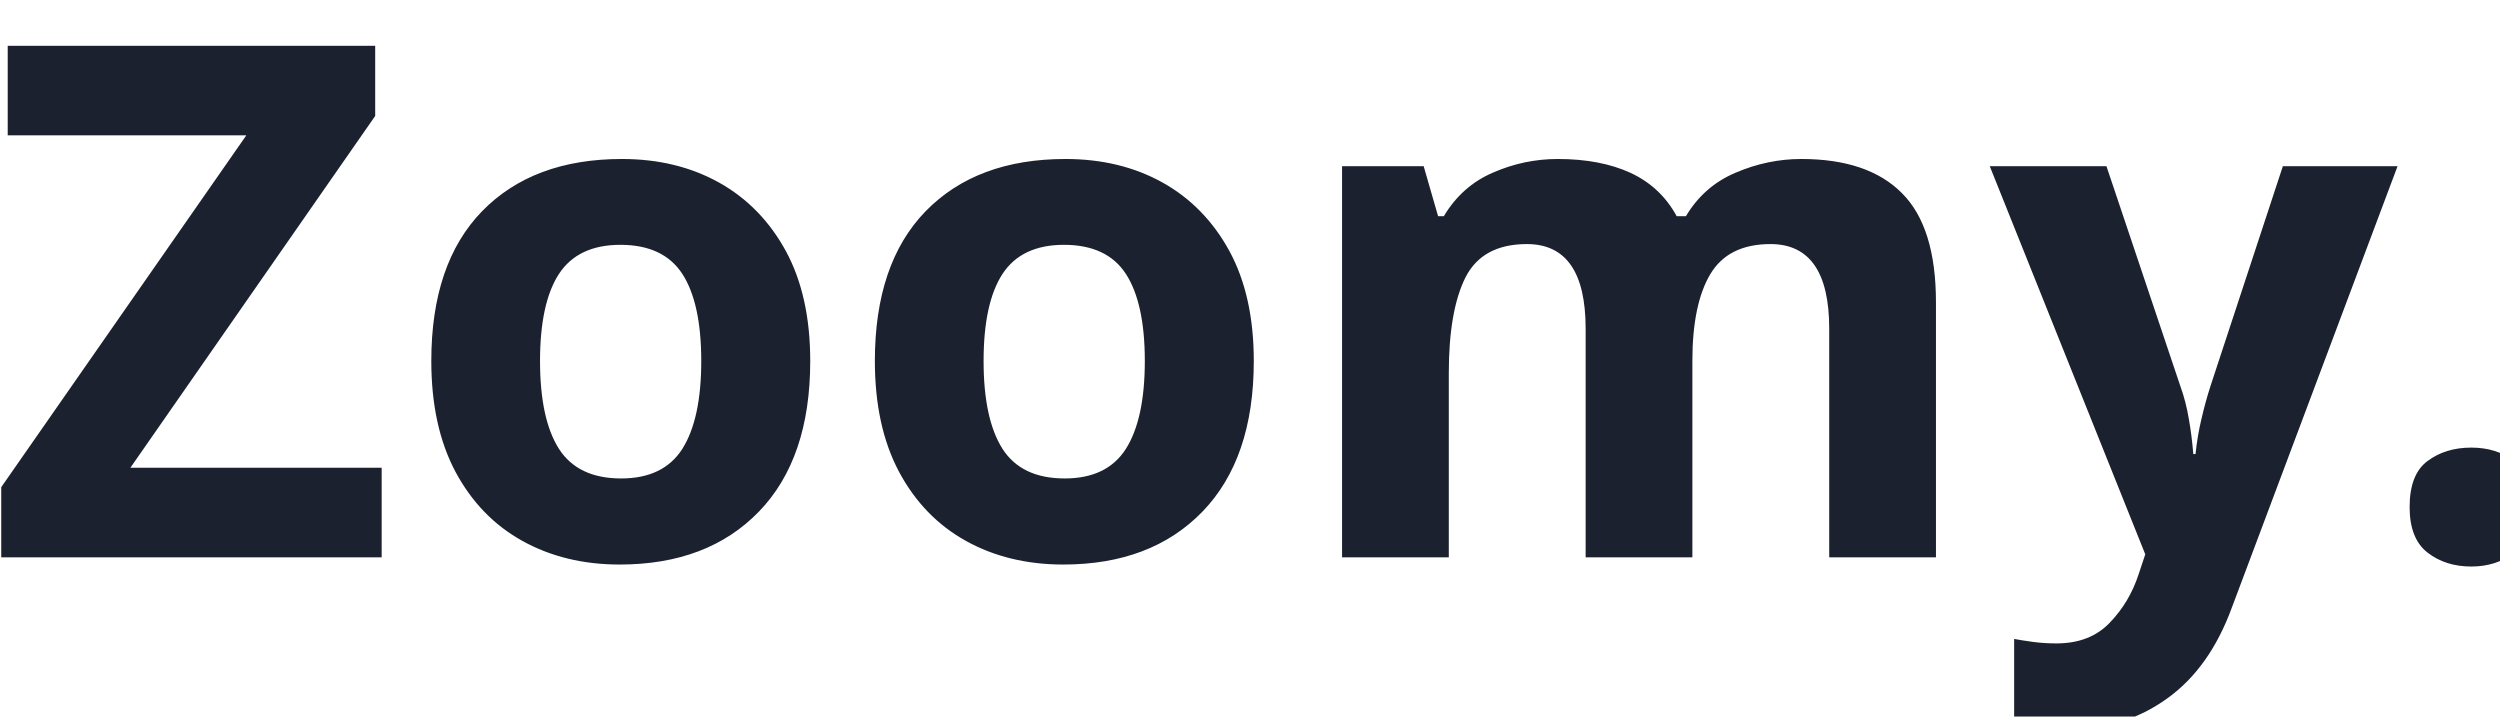
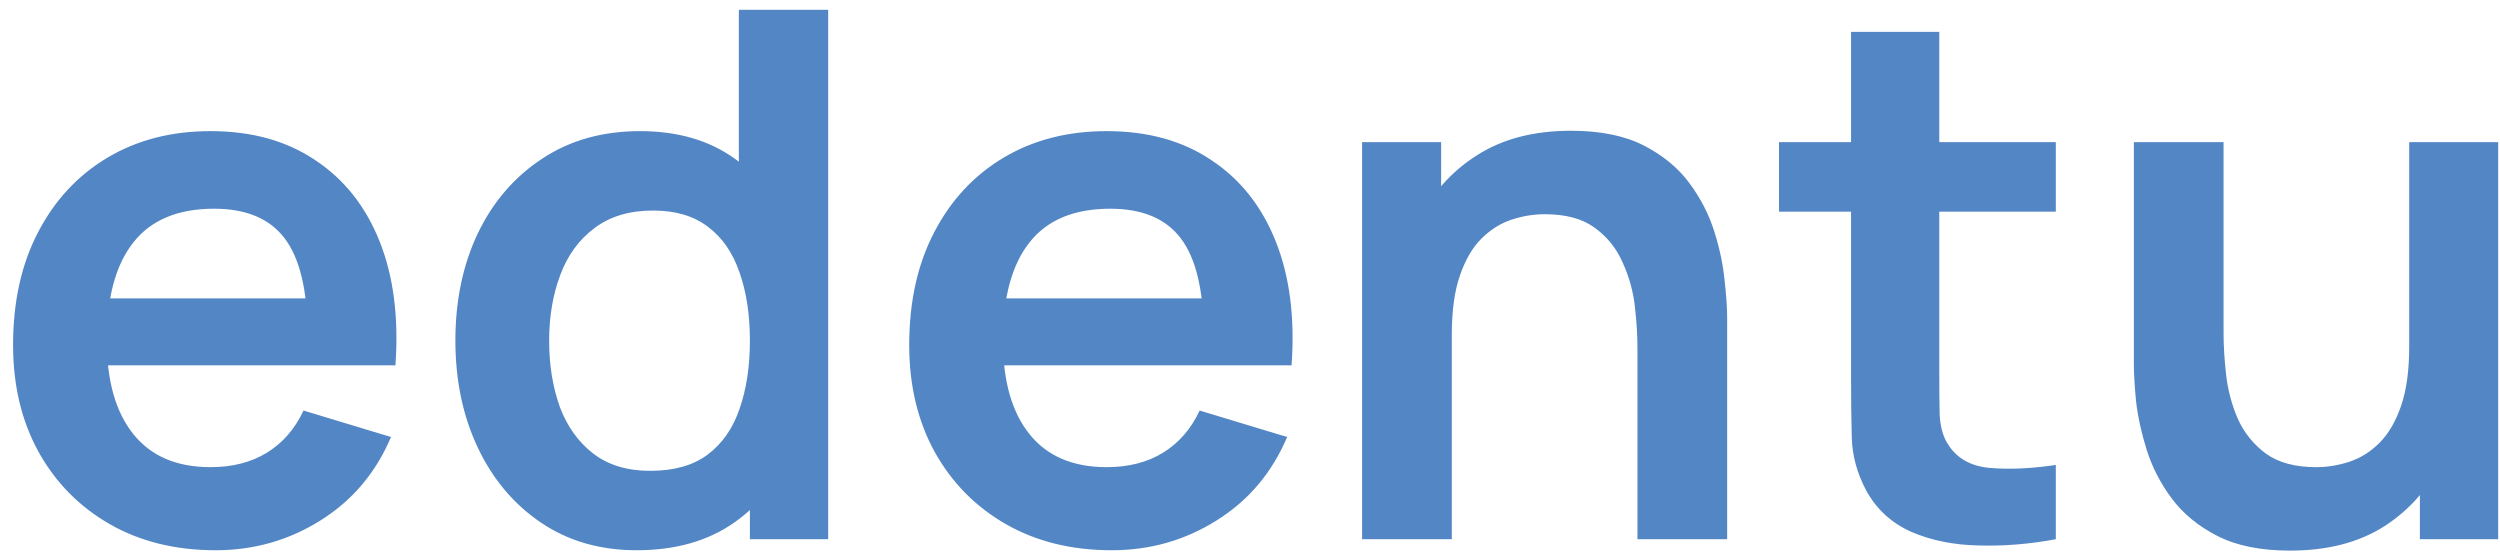
- <svg xmlns="http://www.w3.org/2000/svg" width="157" height="45" viewBox="0 0 157 45">
-   <defs>
-     <clipPath id="clip-Custom_Size_1">
-       <rect width="157" height="45" />
-     </clipPath>
-   </defs>
-   <g id="Custom_Size_1" data-name="Custom Size – 1" clip-path="url(#clip-Custom_Size_1)">
-     <text id="Zoomy." transform="translate(-1 35)" fill="#1b212f" font-size="45" font-family="Manrope-Bold, Manrope" font-weight="700">
-       <tspan x="0" y="0">Zoomy.</tspan>
-     </text>
-   </g>
+ <svg xmlns="http://www.w3.org/2000/svg" width="153" height="34" viewBox="0 0 153 34" fill="none">
+   <path d="M13.197 33.675C10.738 33.675 8.578 33.142 6.718 32.078C4.857 31.012 3.402 29.535 2.353 27.645C1.317 25.755 0.8 23.58 0.8 21.12C0.8 18.465 1.31 16.163 2.33 14.213C3.35 12.248 4.768 10.725 6.582 9.645C8.398 8.565 10.498 8.025 12.883 8.025C15.402 8.025 17.54 8.617 19.295 9.803C21.065 10.973 22.378 12.63 23.233 14.775C24.087 16.92 24.41 19.448 24.2 22.358H18.823V20.378C18.808 17.738 18.343 15.81 17.427 14.595C16.512 13.38 15.072 12.773 13.107 12.773C10.887 12.773 9.238 13.463 8.158 14.842C7.077 16.207 6.537 18.21 6.537 20.85C6.537 23.31 7.077 25.215 8.158 26.565C9.238 27.915 10.812 28.59 12.883 28.59C14.217 28.59 15.365 28.297 16.325 27.712C17.3 27.113 18.05 26.25 18.575 25.125L23.93 26.745C23 28.935 21.56 30.637 19.61 31.852C17.675 33.068 15.537 33.675 13.197 33.675ZM4.827 22.358V18.262H21.545V22.358H4.827ZM38.963 33.675C36.728 33.675 34.778 33.112 33.113 31.988C31.448 30.863 30.158 29.332 29.243 27.398C28.328 25.462 27.87 23.28 27.87 20.85C27.87 18.39 28.328 16.2 29.243 14.28C30.173 12.345 31.485 10.822 33.18 9.713C34.875 8.588 36.87 8.025 39.165 8.025C41.475 8.025 43.41 8.588 44.97 9.713C46.545 10.822 47.738 12.345 48.548 14.28C49.358 16.215 49.763 18.405 49.763 20.85C49.763 23.265 49.358 25.448 48.548 27.398C47.738 29.332 46.53 30.863 44.925 31.988C43.32 33.112 41.333 33.675 38.963 33.675ZM39.795 28.815C41.25 28.815 42.42 28.485 43.305 27.825C44.205 27.15 44.858 26.212 45.263 25.012C45.683 23.812 45.893 22.425 45.893 20.85C45.893 19.26 45.683 17.872 45.263 16.688C44.858 15.488 44.22 14.557 43.35 13.898C42.48 13.223 41.355 12.885 39.975 12.885C38.52 12.885 37.32 13.245 36.375 13.965C35.43 14.67 34.733 15.63 34.283 16.845C33.833 18.045 33.608 19.38 33.608 20.85C33.608 22.335 33.825 23.685 34.26 24.9C34.71 26.1 35.393 27.052 36.308 27.758C37.223 28.462 38.385 28.815 39.795 28.815ZM45.893 33V15.945H45.218V0.6H50.685V33H45.893ZM68.041 33.675C65.581 33.675 63.421 33.142 61.561 32.078C59.701 31.012 58.246 29.535 57.196 27.645C56.161 25.755 55.644 23.58 55.644 21.12C55.644 18.465 56.154 16.163 57.174 14.213C58.194 12.248 59.611 10.725 61.426 9.645C63.241 8.565 65.341 8.025 67.726 8.025C70.246 8.025 72.384 8.617 74.139 9.803C75.909 10.973 77.221 12.63 78.076 14.775C78.931 16.92 79.254 19.448 79.044 22.358H73.666V20.378C73.651 17.738 73.186 15.81 72.271 14.595C71.356 13.38 69.916 12.773 67.951 12.773C65.731 12.773 64.081 13.463 63.001 14.842C61.921 16.207 61.381 18.21 61.381 20.85C61.381 23.31 61.921 25.215 63.001 26.565C64.081 27.915 65.656 28.59 67.726 28.59C69.061 28.59 70.209 28.297 71.169 27.712C72.144 27.113 72.894 26.25 73.419 25.125L78.774 26.745C77.844 28.935 76.404 30.637 74.454 31.852C72.519 33.068 70.381 33.675 68.041 33.675ZM59.671 22.358V18.262H76.389V22.358H59.671ZM100.212 33V21.3C100.212 20.535 100.16 19.688 100.055 18.758C99.95 17.828 99.702 16.935 99.312 16.08C98.937 15.21 98.367 14.498 97.602 13.943C96.852 13.387 95.832 13.11 94.542 13.11C93.852 13.11 93.17 13.223 92.495 13.447C91.82 13.672 91.205 14.062 90.65 14.617C90.11 15.158 89.675 15.908 89.345 16.867C89.015 17.812 88.85 19.027 88.85 20.512L85.632 19.14C85.632 17.07 86.03 15.195 86.825 13.515C87.635 11.835 88.82 10.5 90.38 9.51C91.94 8.505 93.86 8.002 96.14 8.002C97.94 8.002 99.425 8.303 100.595 8.902C101.765 9.502 102.695 10.268 103.385 11.197C104.075 12.127 104.585 13.117 104.915 14.168C105.245 15.217 105.455 16.215 105.545 17.16C105.65 18.09 105.702 18.848 105.702 19.433V33H100.212ZM83.36 33V8.7H88.197V16.238H88.85V33H83.36ZM125.816 33C124.211 33.3 122.636 33.428 121.091 33.383C119.561 33.352 118.189 33.075 116.974 32.55C115.759 32.01 114.836 31.163 114.206 30.008C113.651 28.957 113.359 27.885 113.329 26.79C113.299 25.695 113.284 24.457 113.284 23.078V1.95H118.684V22.762C118.684 23.738 118.691 24.593 118.706 25.328C118.736 26.062 118.894 26.663 119.179 27.128C119.719 28.027 120.581 28.53 121.766 28.635C122.951 28.74 124.301 28.68 125.816 28.455V33ZM108.874 12.953V8.7H125.816V12.953H108.874ZM140.154 33.697C138.354 33.697 136.869 33.398 135.699 32.797C134.529 32.197 133.599 31.433 132.909 30.503C132.219 29.573 131.709 28.582 131.379 27.532C131.049 26.483 130.832 25.492 130.727 24.562C130.637 23.617 130.592 22.852 130.592 22.267V8.7H136.082V20.4C136.082 21.15 136.134 21.997 136.239 22.942C136.344 23.872 136.584 24.773 136.959 25.642C137.349 26.497 137.919 27.203 138.669 27.758C139.434 28.312 140.462 28.59 141.752 28.59C142.442 28.59 143.124 28.477 143.799 28.253C144.474 28.027 145.082 27.645 145.622 27.105C146.177 26.55 146.619 25.793 146.949 24.832C147.279 23.872 147.444 22.657 147.444 21.188L150.662 22.56C150.662 24.63 150.257 26.505 149.447 28.185C148.652 29.865 147.474 31.207 145.914 32.212C144.354 33.203 142.434 33.697 140.154 33.697ZM148.097 33V25.462H147.444V8.7H152.889V33H148.097Z" fill="#5386C5" />
</svg>
